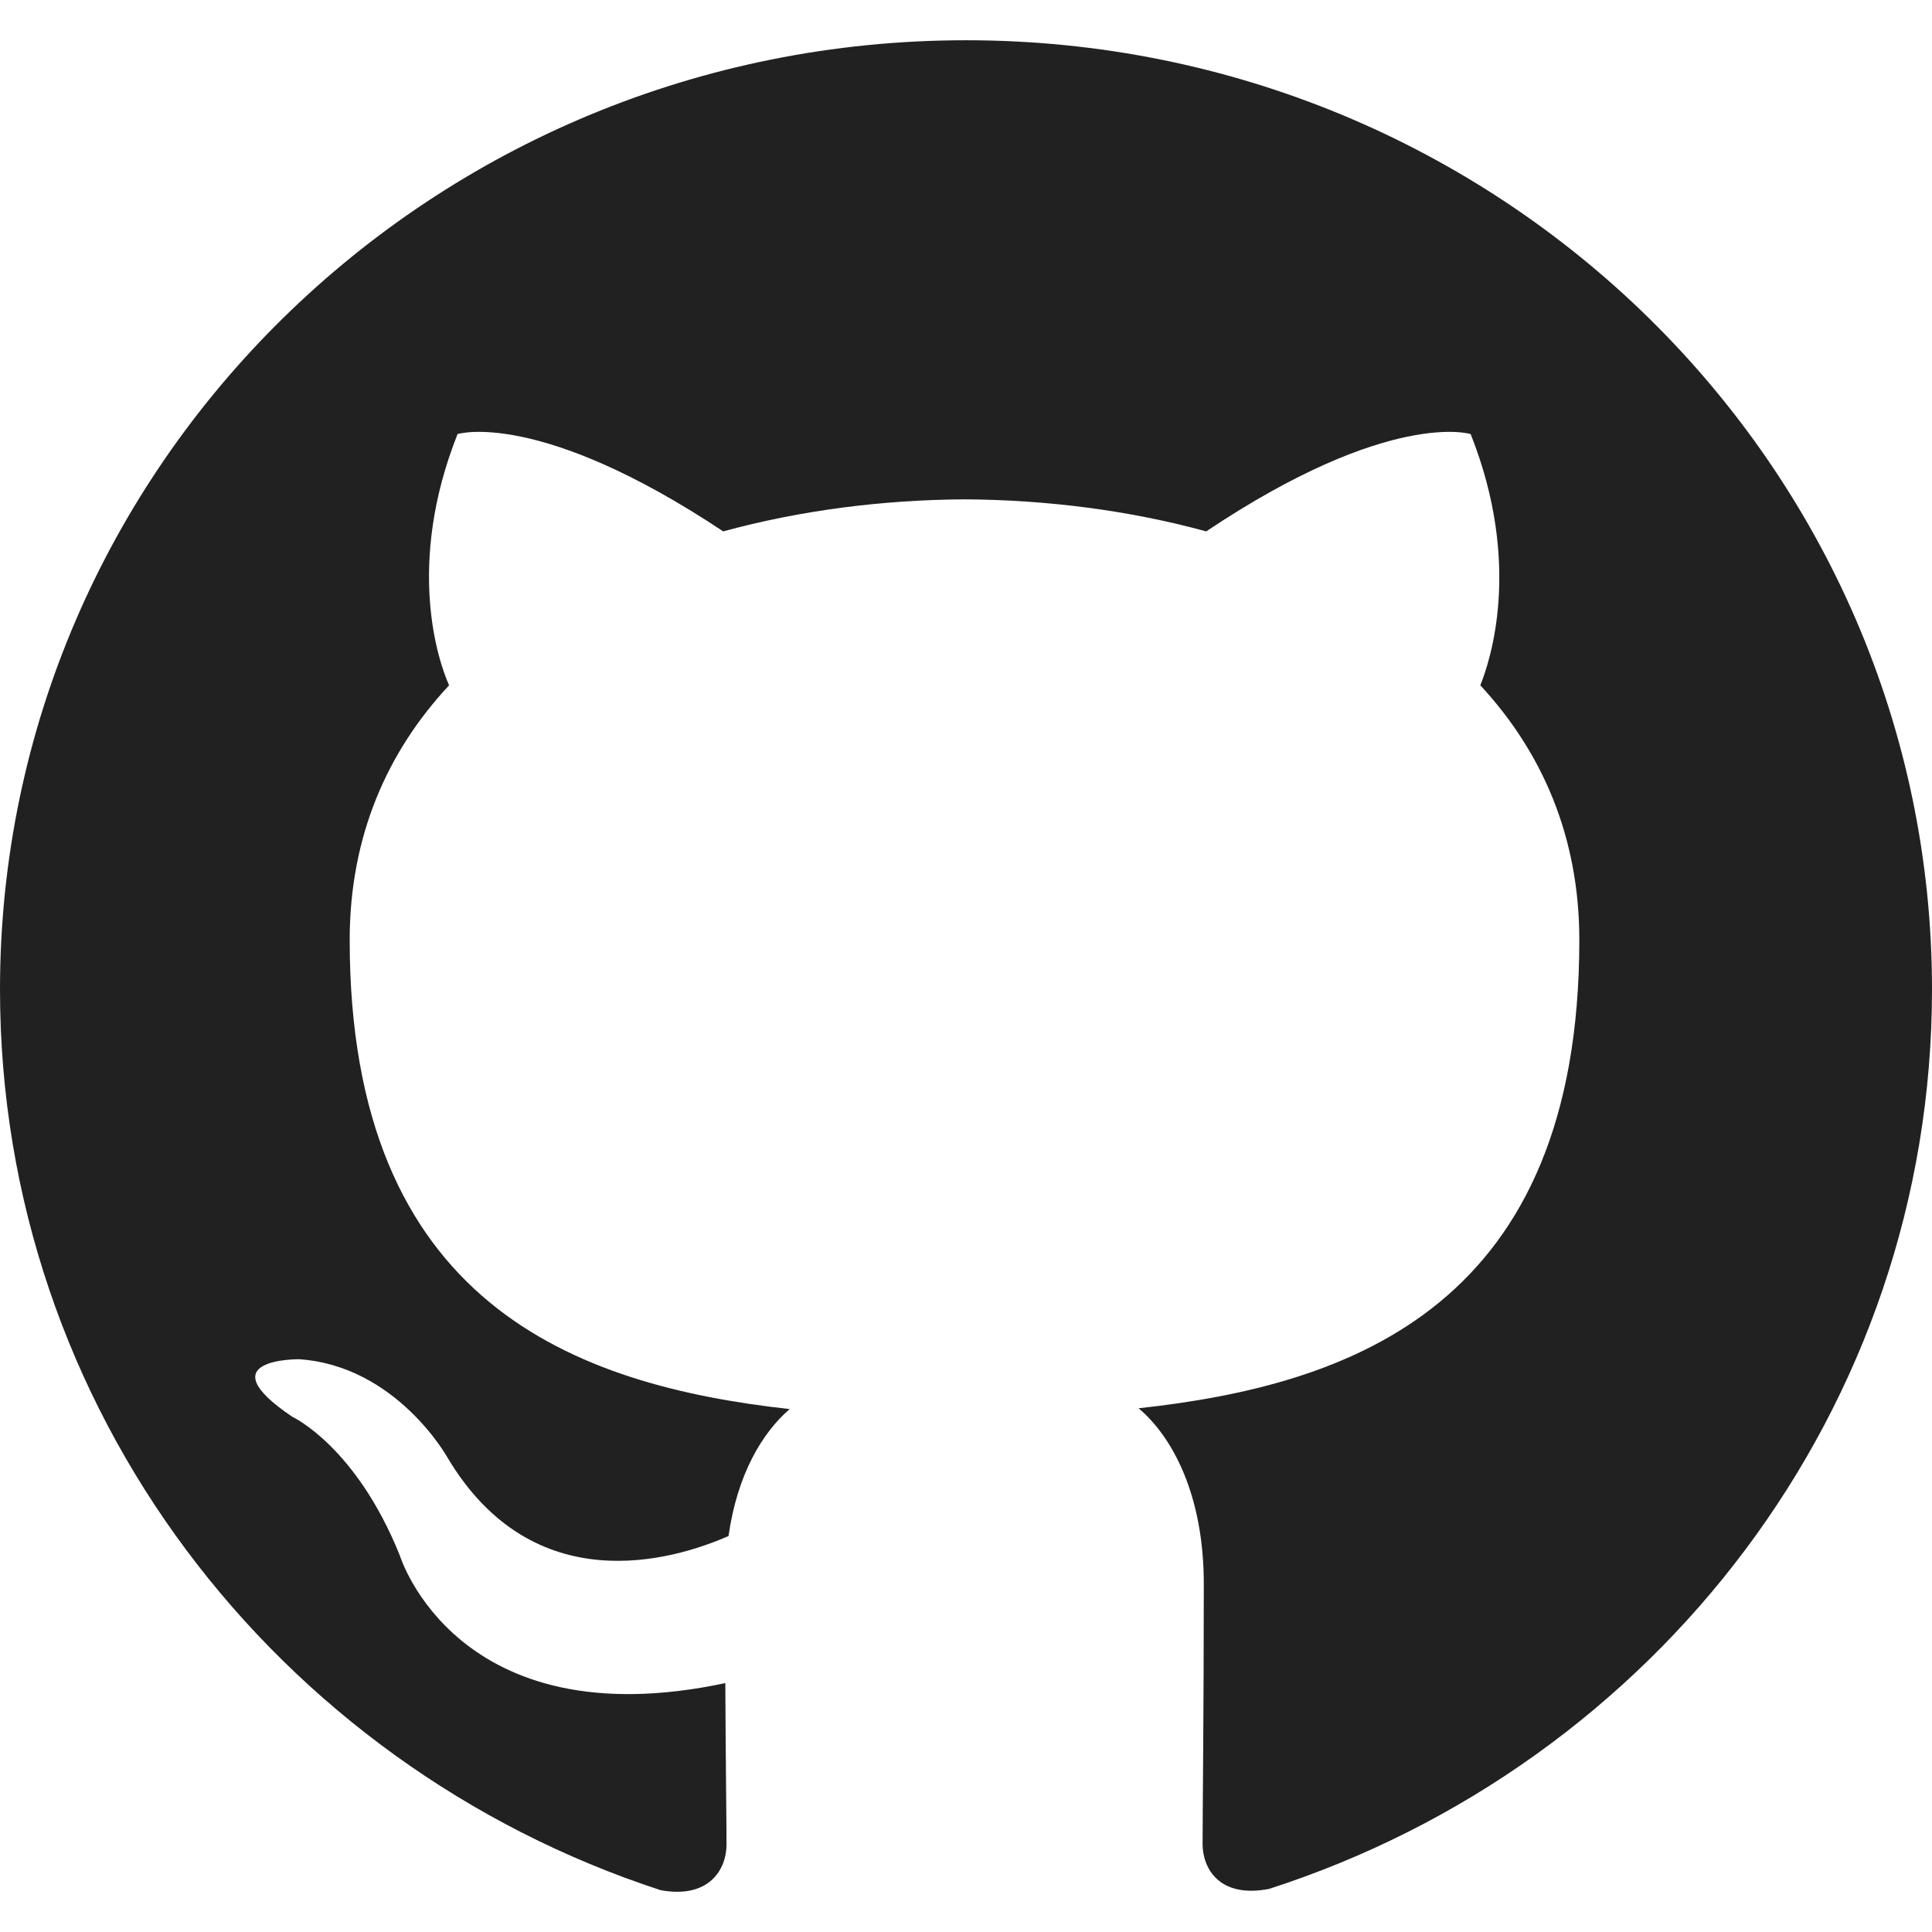
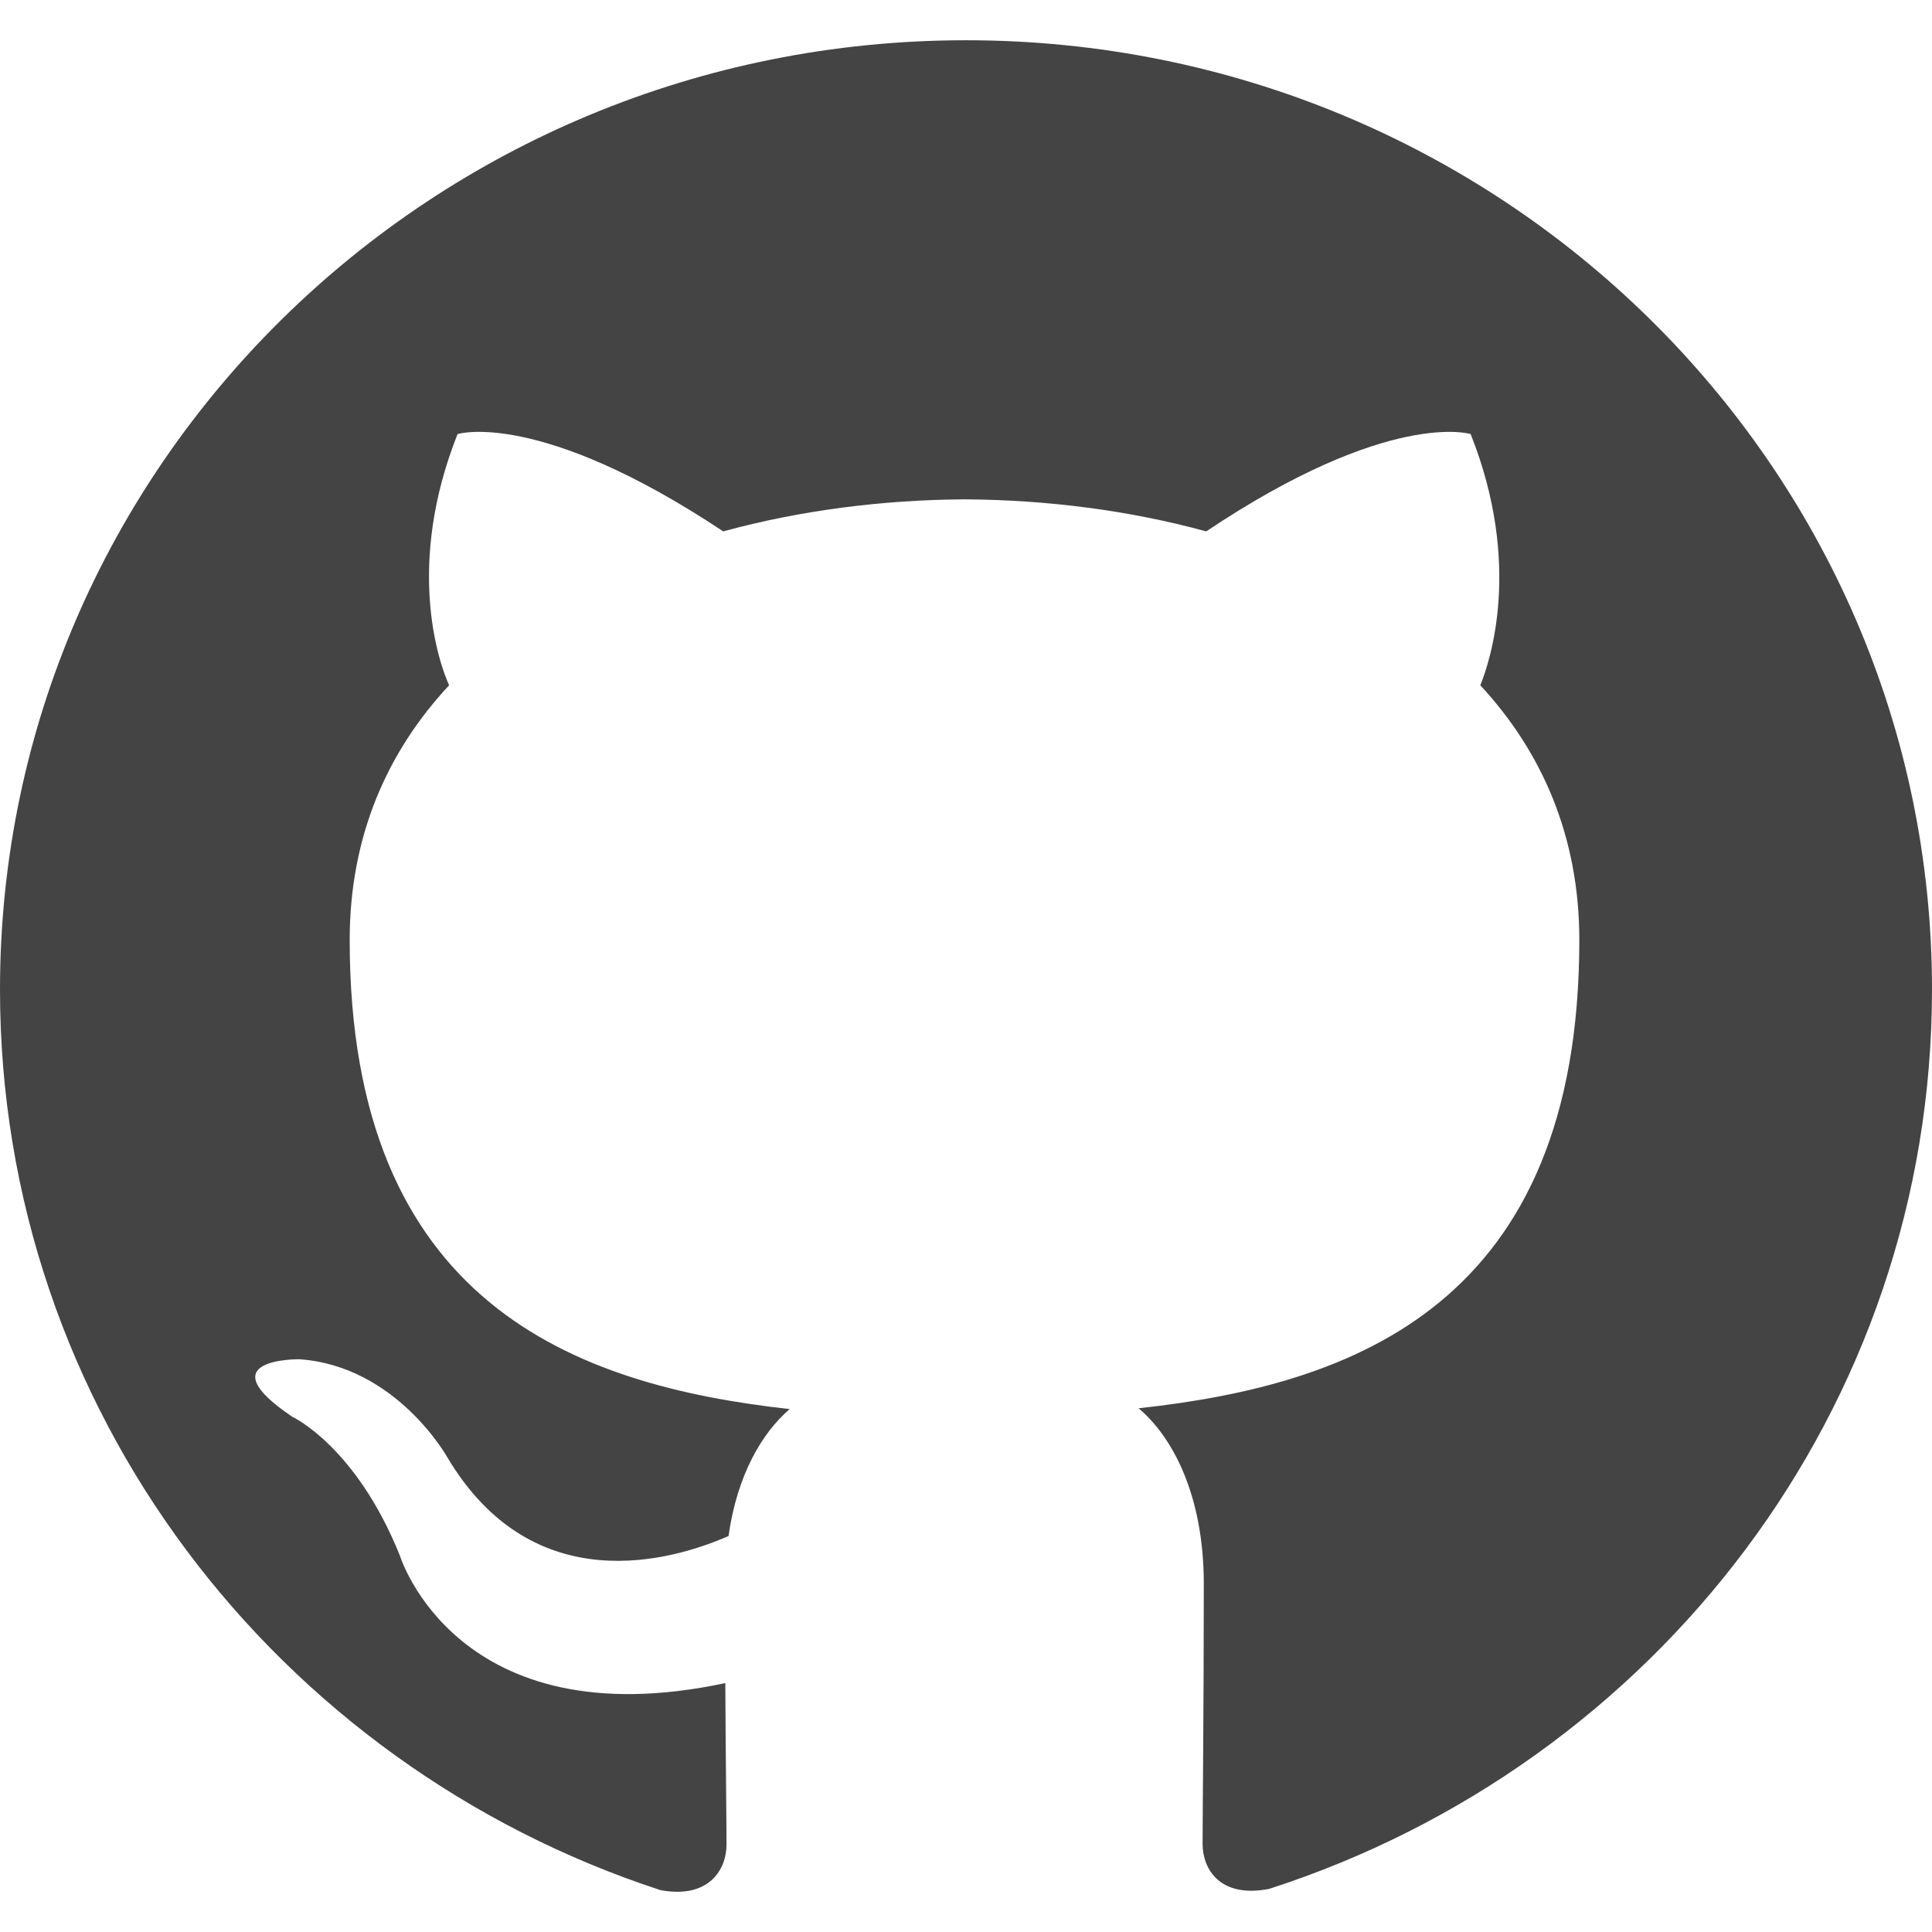
<svg xmlns="http://www.w3.org/2000/svg" enable-background="new 0 0 24 24" height="512" viewBox="0 0 24 24" width="512">
-   <path d="m12 .5c-6.63 0-12 5.28-12 11.792 0 5.211 3.438 9.63 8.205 11.188.6.111.82-.254.82-.567 0-.28-.01-1.022-.015-2.005-3.338.711-4.042-1.582-4.042-1.582-.546-1.361-1.335-1.725-1.335-1.725-1.087-.731.084-.716.084-.716 1.205.082 1.838 1.215 1.838 1.215 1.07 1.803 2.809 1.282 3.495.981.108-.763.417-1.282.76-1.577-2.665-.295-5.466-1.309-5.466-5.827 0-1.287.465-2.339 1.235-3.164-.135-.298-.54-1.497.105-3.121 0 0 1.005-.316 3.3 1.209.96-.262 1.98-.392 3-.398 1.02.006 2.04.136 3 .398 2.28-1.525 3.285-1.209 3.285-1.209.645 1.624.24 2.823.12 3.121.765.825 1.23 1.877 1.23 3.164 0 4.53-2.805 5.527-5.475 5.817.42.354.81 1.077.81 2.182 0 1.578-.015 2.846-.015 3.229 0 .309.21.678.825.56 4.801-1.548 8.236-5.97 8.236-11.173 0-6.512-5.373-11.792-12-11.792z" fill="#212121" />
+   <path d="m12 .5c-6.63 0-12 5.28-12 11.792 0 5.211 3.438 9.63 8.205 11.188.6.111.82-.254.82-.567 0-.28-.01-1.022-.015-2.005-3.338.711-4.042-1.582-4.042-1.582-.546-1.361-1.335-1.725-1.335-1.725-1.087-.731.084-.716.084-.716 1.205.082 1.838 1.215 1.838 1.215 1.07 1.803 2.809 1.282 3.495.981.108-.763.417-1.282.76-1.577-2.665-.295-5.466-1.309-5.466-5.827 0-1.287.465-2.339 1.235-3.164-.135-.298-.54-1.497.105-3.121 0 0 1.005-.316 3.3 1.209.96-.262 1.98-.392 3-.398 1.02.006 2.04.136 3 .398 2.28-1.525 3.285-1.209 3.285-1.209.645 1.624.24 2.823.12 3.121.765.825 1.23 1.877 1.23 3.164 0 4.53-2.805 5.527-5.475 5.817.42.354.81 1.077.81 2.182 0 1.578-.015 2.846-.015 3.229 0 .309.21.678.825.56 4.801-1.548 8.236-5.97 8.236-11.173 0-6.512-5.373-11.792-12-11.792z" fill="#444" />
</svg>
